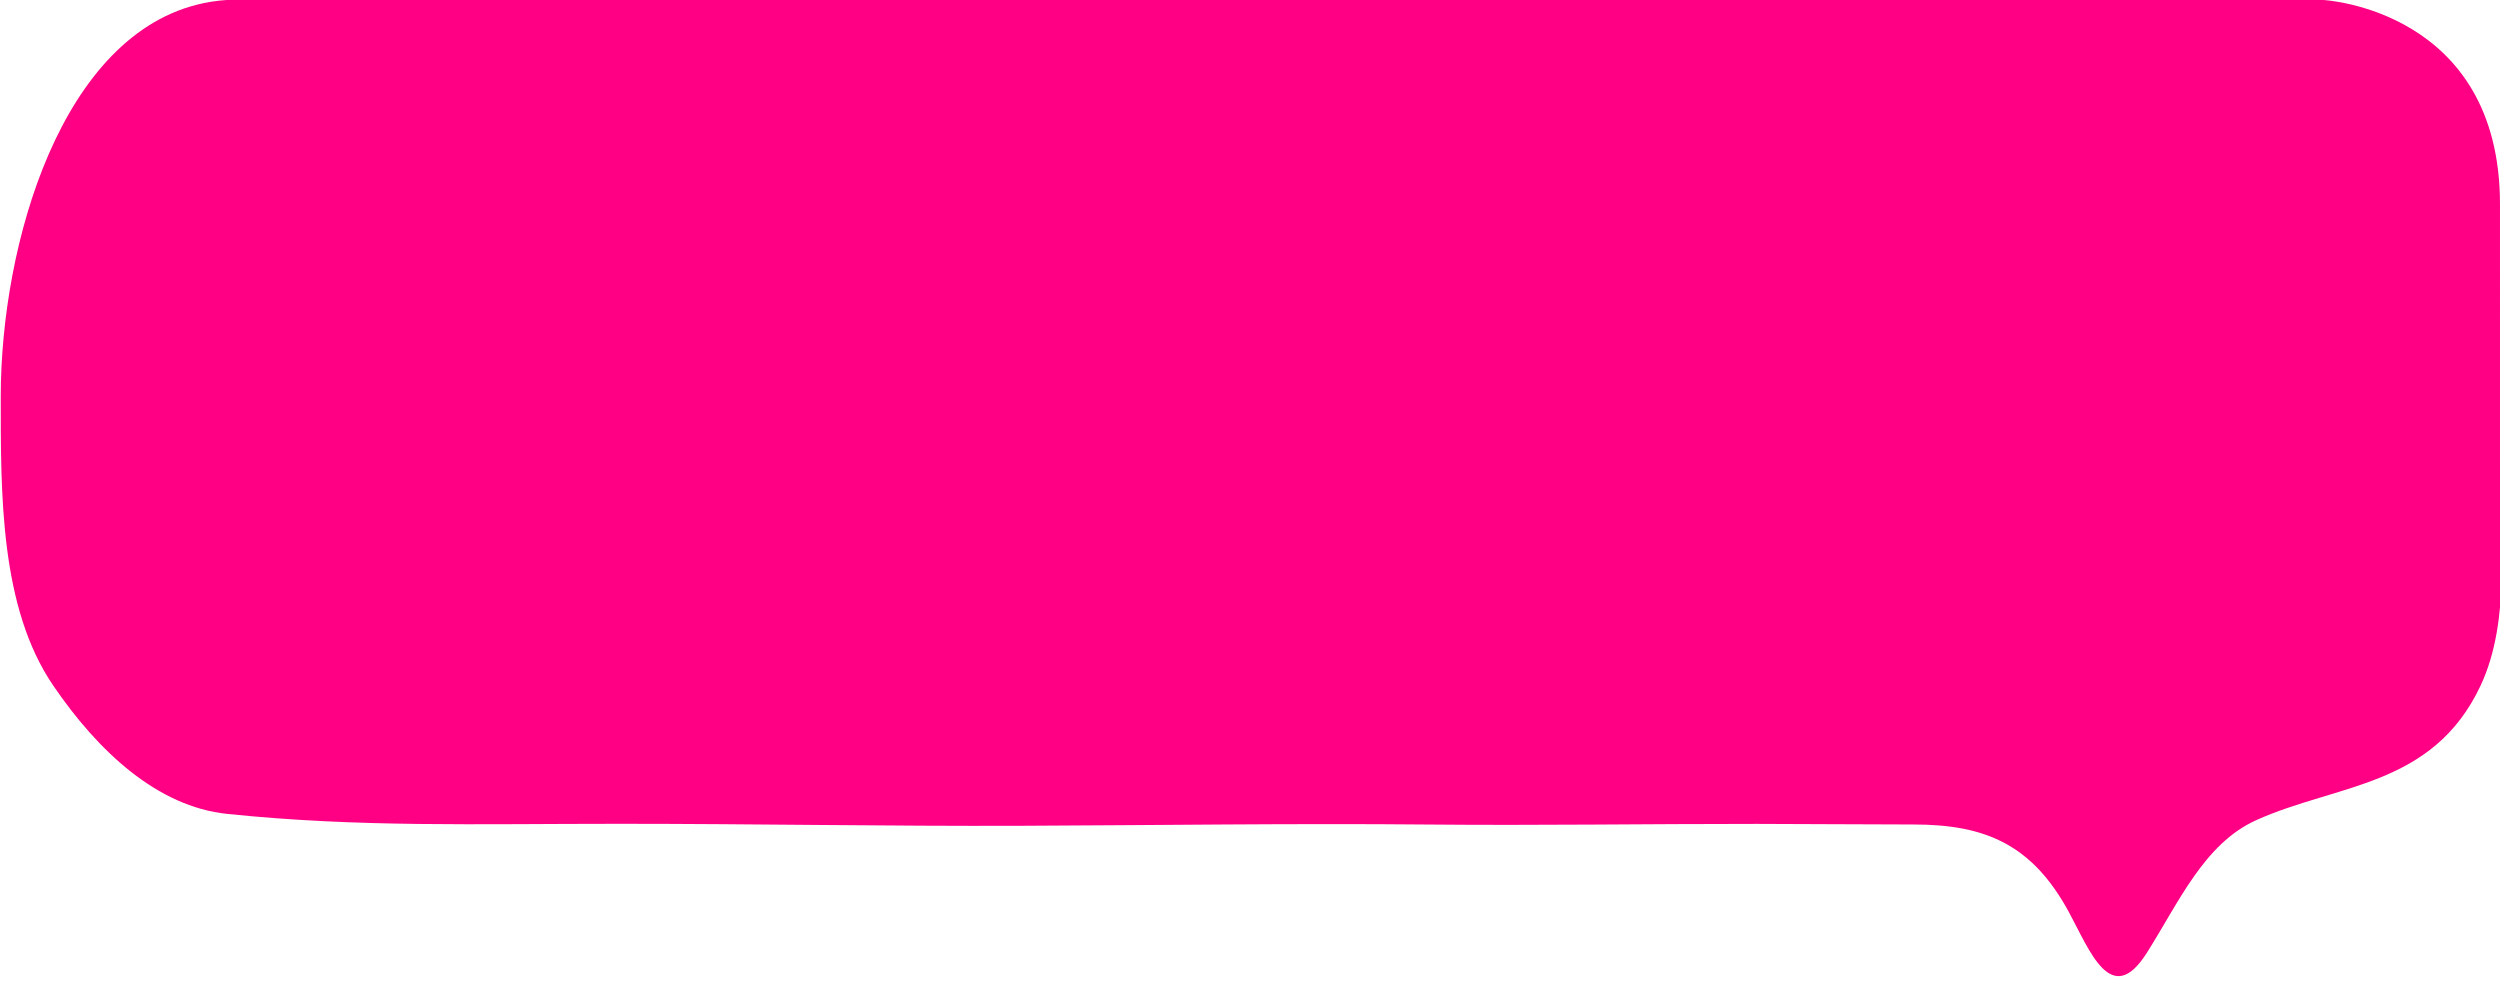
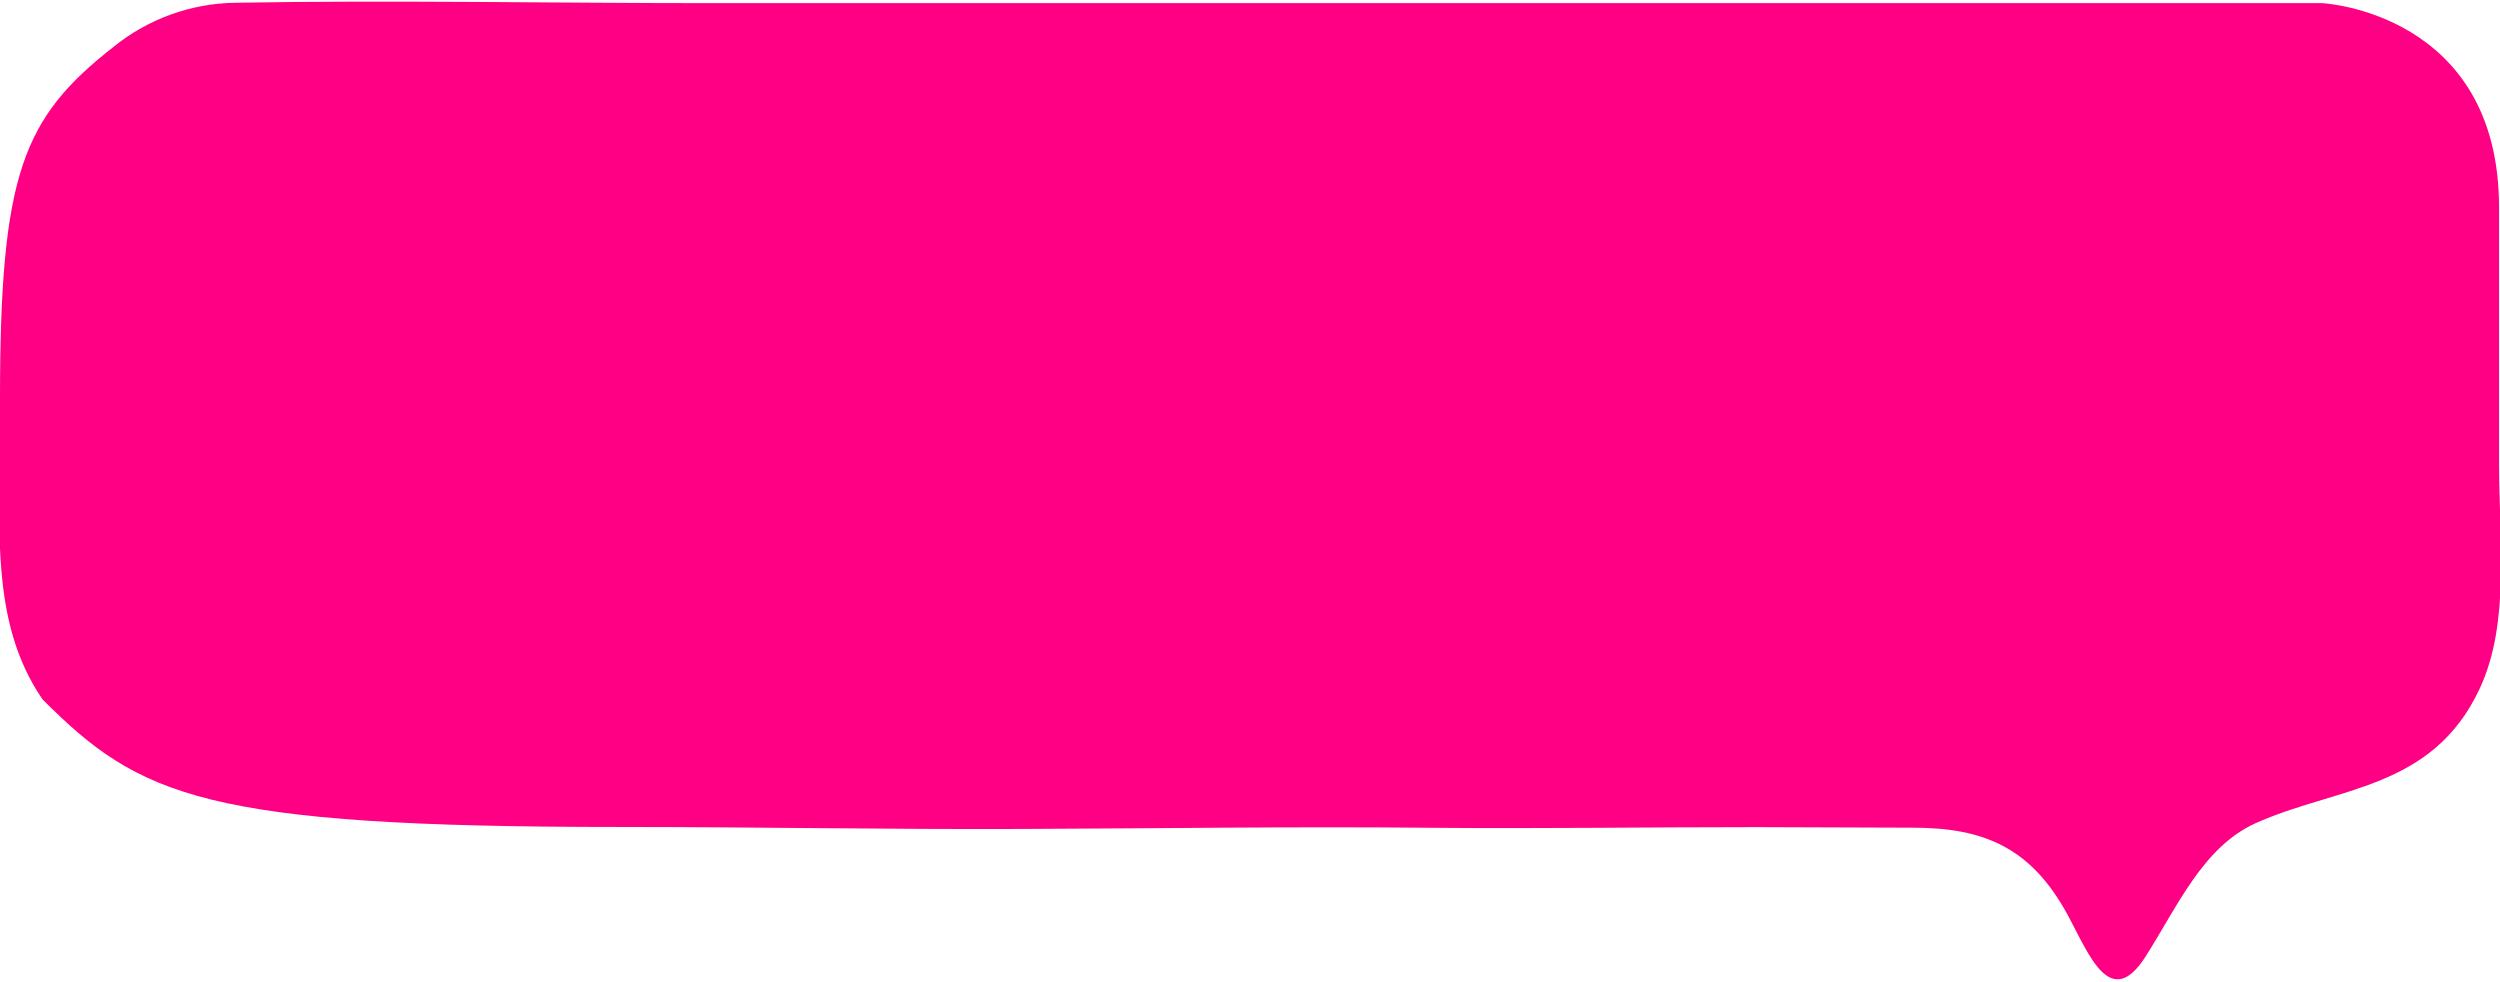
- <svg xmlns="http://www.w3.org/2000/svg" width="316" height="124" fill="none" viewBox="0 0 316 124">
-   <path fill="#FF0084" d="M25.744.395c1.293-.27 2.639-.421 4.04-.443 20.044-.308 40.11.053 60.156.05 19.332-.004 38.665 0 57.997 0H250.98c6.823 0 13.646-.002 20.468 0h22.245s22.306 1.174 22.306 25.837c0 10.827.006 21.655.001 32.484-.004 9.156 1.443 20.06-2.463 28.355-6.038 12.824-18.127 12.379-28.347 16.988-6.603 2.979-9.823 10.455-13.839 16.787-4.492 7.084-7.204-.295-9.836-5.15-4.664-8.609-10.63-11.088-19.652-11.088-6.593 0-13.186-.071-19.779-.075-13.804-.008-27.603.213-41.408.081-17.181-.164-34.352.092-51.533.158-16.924.066-33.643-.251-50.775-.251-18.368 0-32.993.469-49.632-1.249-8.842-.911-16.323-7.897-21.992-16.2C-.008 76.788.096 62.474.096 50.105.096 30.97 7.71 4.157 25.744.395z" />
+ <svg xmlns="http://www.w3.org/2000/svg" id="레이어_1" data-name="레이어 1" viewBox="0 0 316 124">
+   <defs>
+     <style>.cls-1{fill:#ff0084;}</style>
+   </defs>
+   <path class="cls-1" d="M14.38,5.9A25,25,0,0,1,29.66.35C49.71,0,69.77.4,89.82.4q29,0,58,0H293.57s22.31,1.17,22.31,25.83V58.72c0,9.15,1.44,20.06-2.46,28.35-6,12.83-18.13,12.38-28.35,17-6.6,3-9.82,10.46-13.84,16.79-4.49,7.08-7.21-.3-9.84-5.15-4.66-8.61-10.63-11.09-19.65-11.09-6.59,0-13.19-.07-19.78-.07-13.8,0-27.6.21-41.41.08-17.18-.17-34.35.09-51.53.15-16.92.07-33.64-.25-50.77-.25-52.42,0-60.57-3.82-72.87-16.12C-1.37,78.5,0,66.9,0,50.5,0,21.92,2.88,14.9,14.38,5.9Z" />
</svg>
